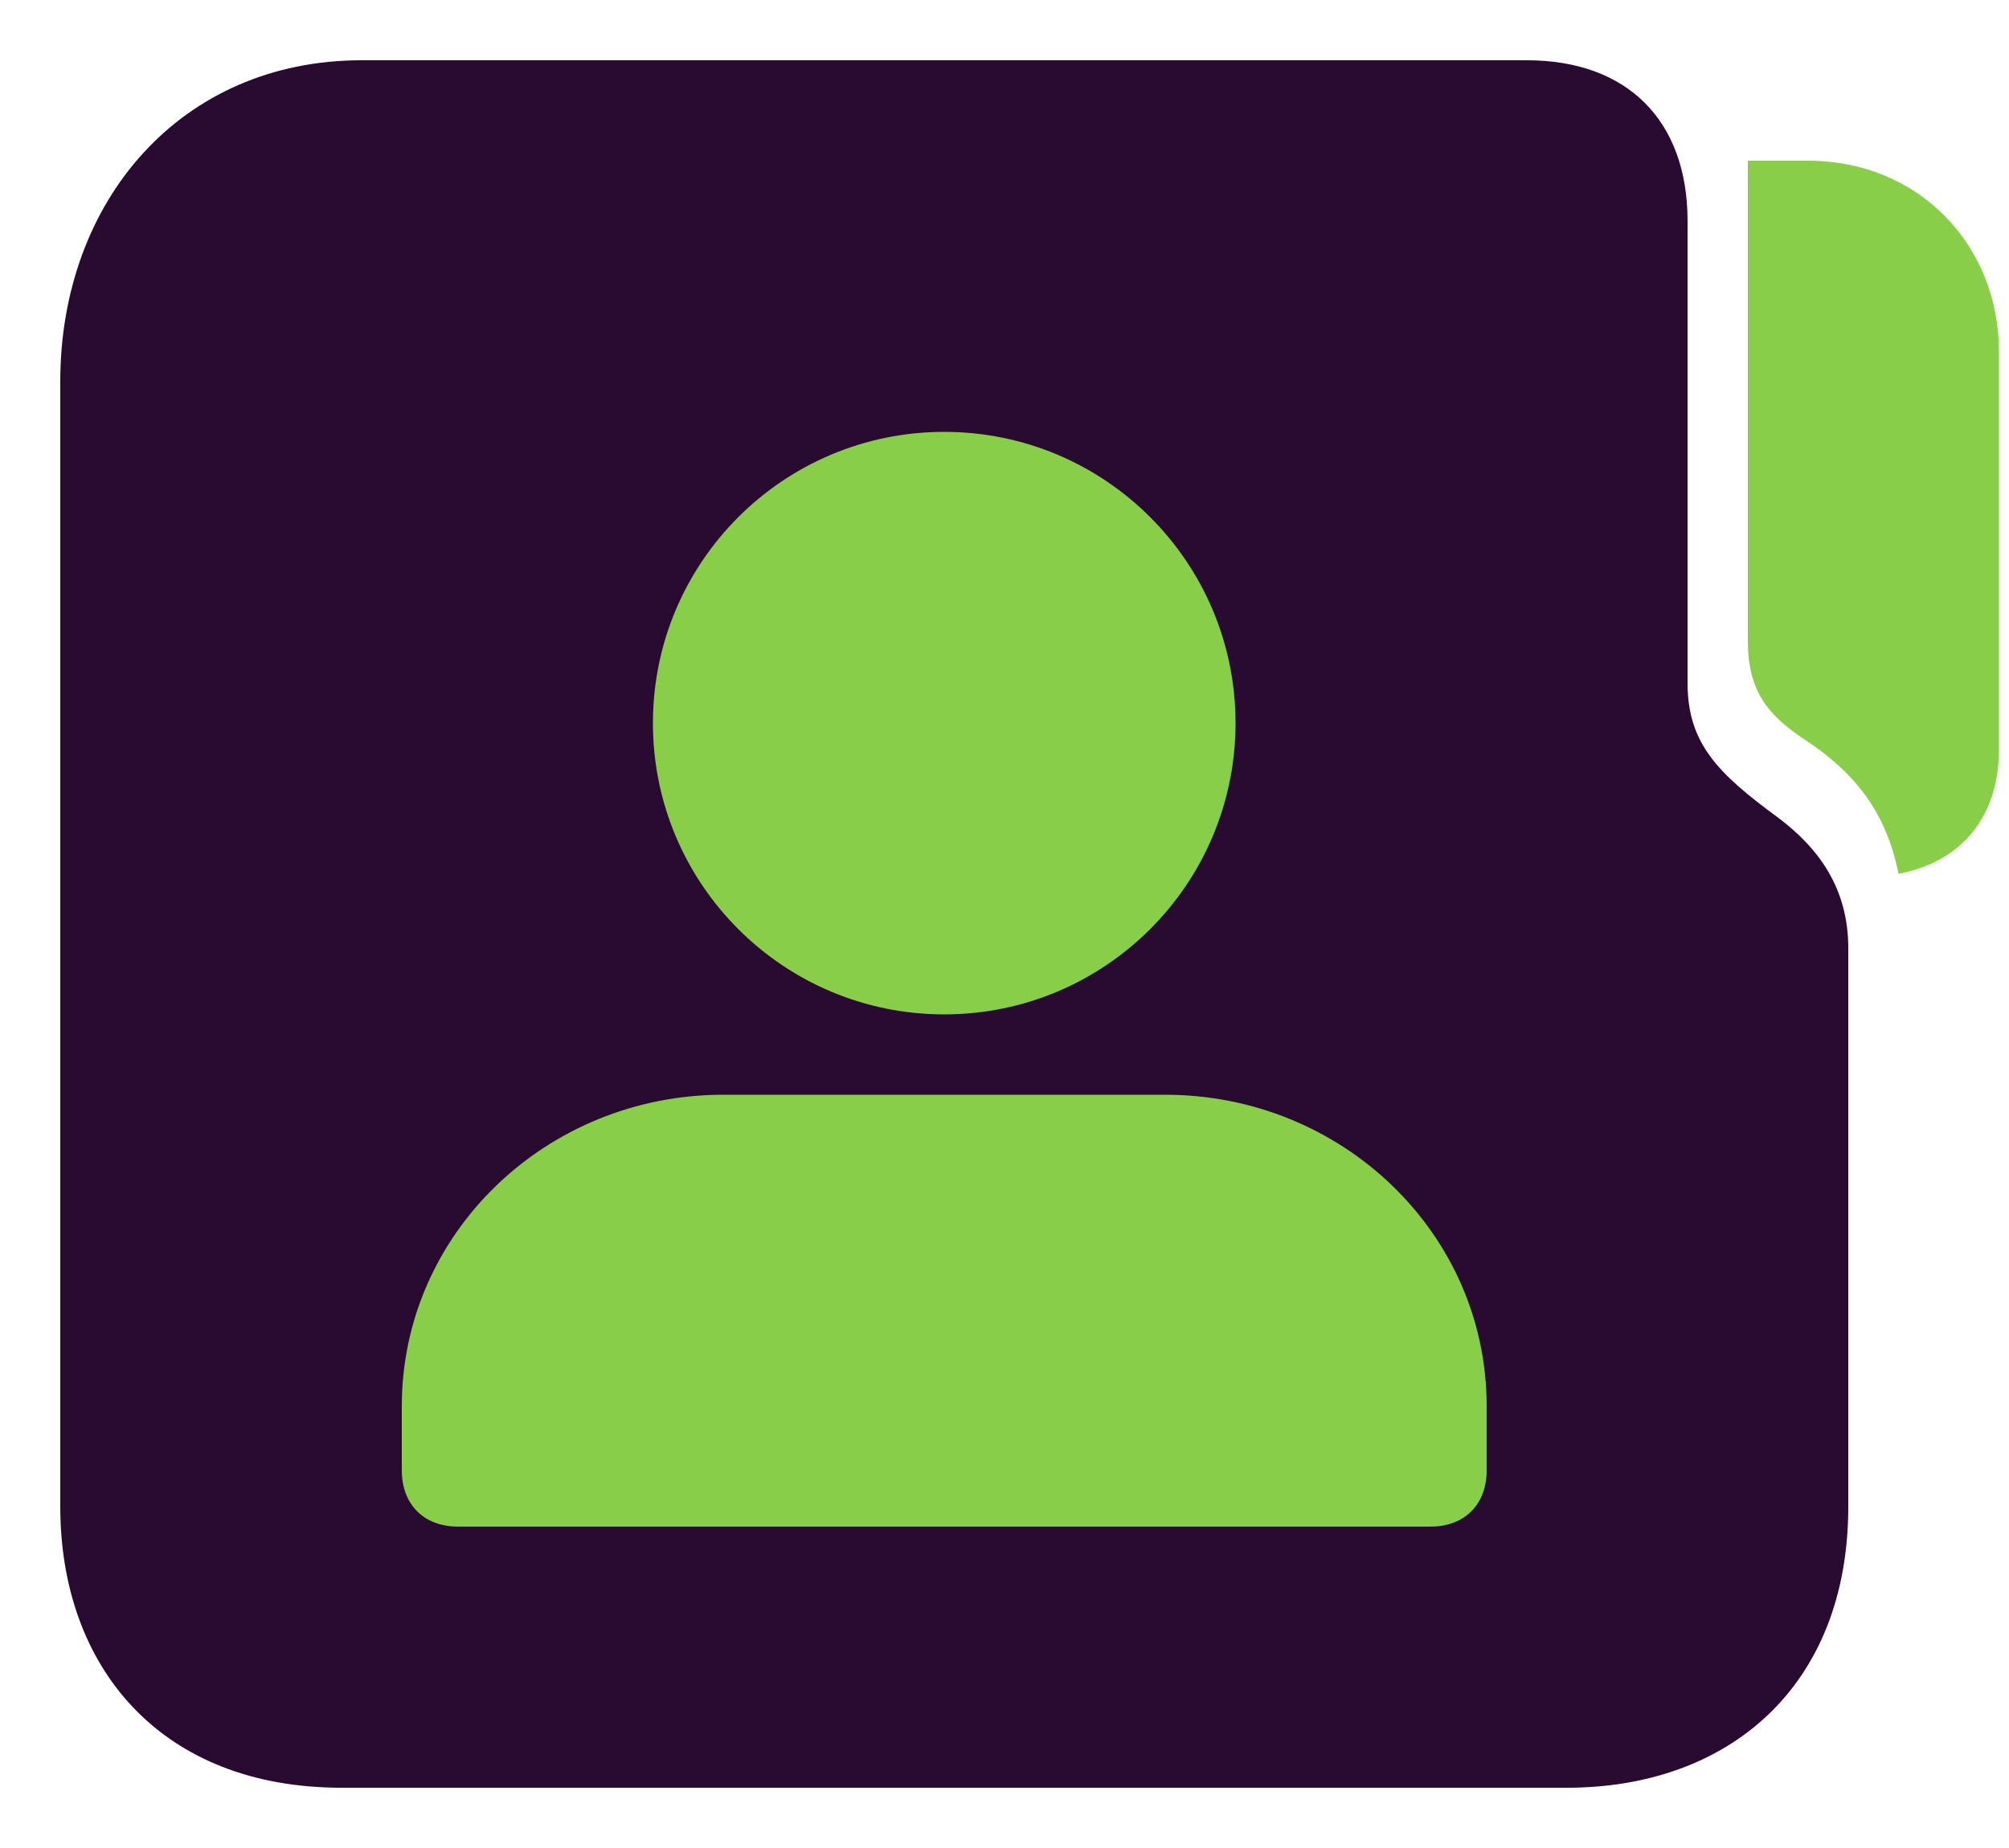
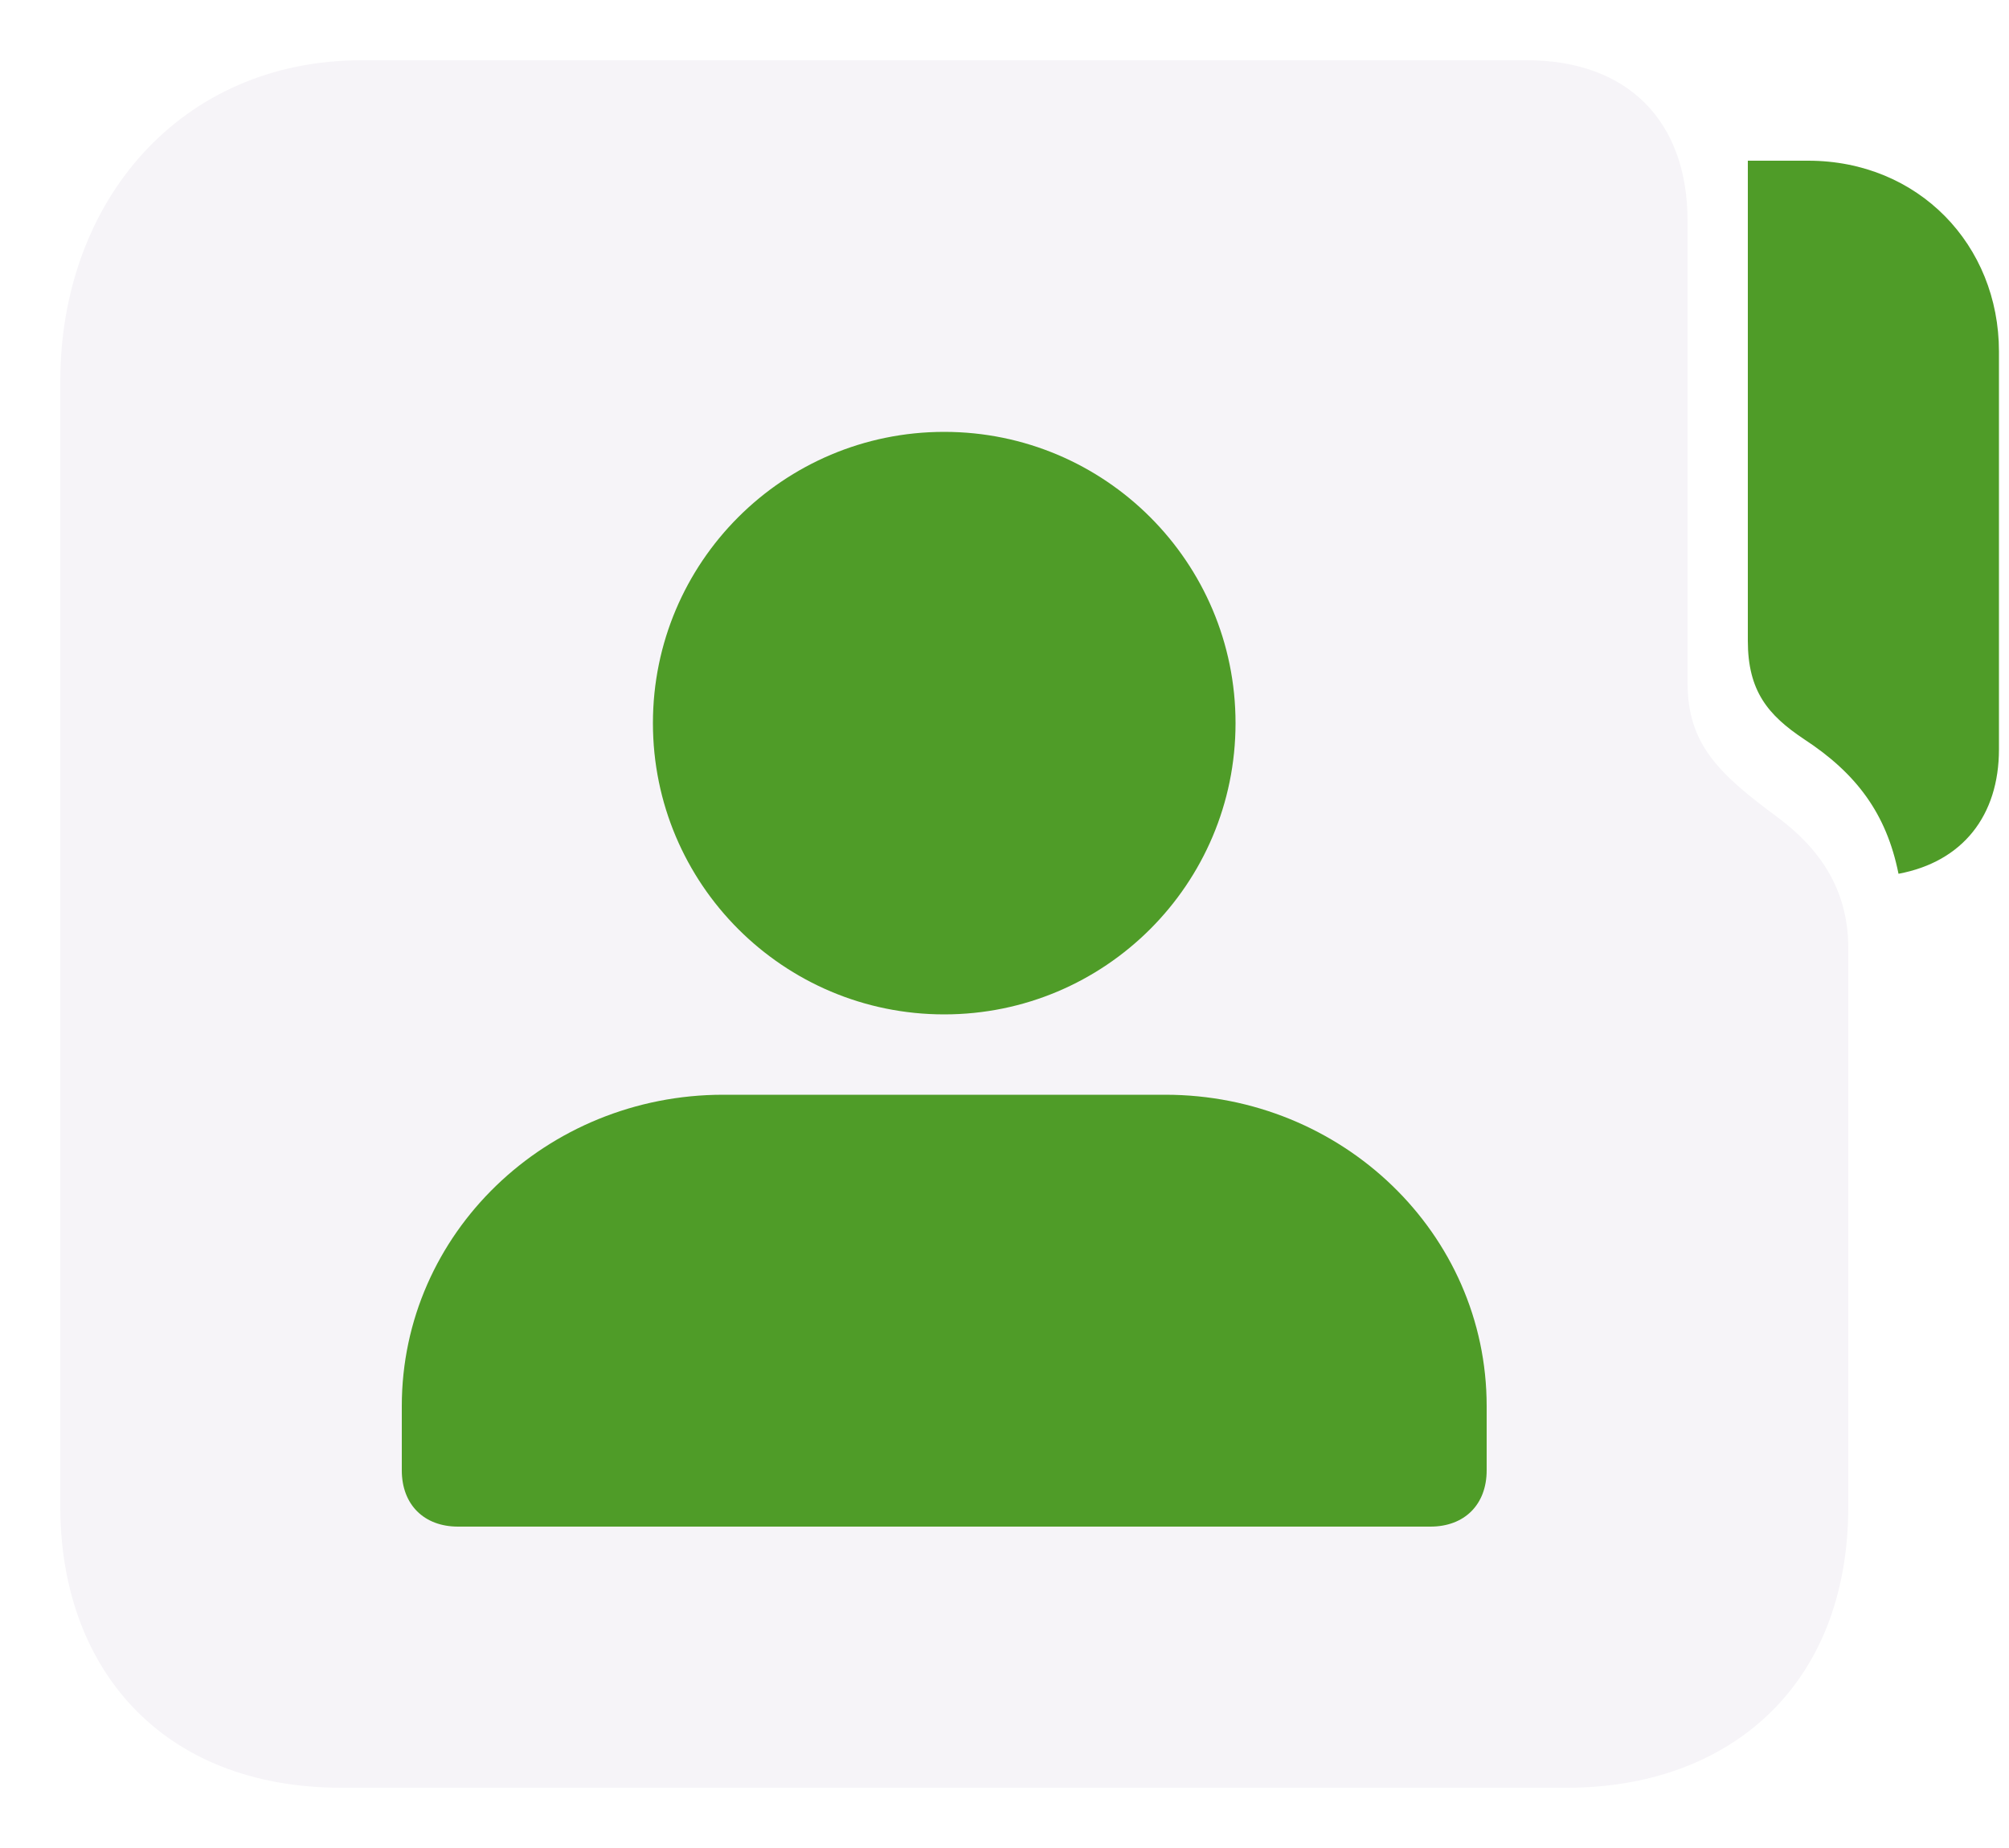
<svg xmlns="http://www.w3.org/2000/svg" viewBox="0 0 100 92">
-   <path fill="#290a30" d="M18 3h58c5 0 8 3 8 8v23c0 3 1.5 4.5 4.5 6.7 2 1.5 3.5 3.5 3.5 6.5V75c0 9-6 14-14 14H17C8 89 3 83 3 75V19C3 10 9 3 18 3Z" />
-   <path fill="#89ce49" d="M87 8h3c5.5 0 9.5 4.2 9.5 9.5v19.8c0 3.3-1.8 5.6-5 6.2-.6-3-2.1-5-4.7-6.7-1.8-1.2-2.8-2.4-2.8-4.9V8Z" />
-   <circle cx="47" cy="36" r="14.5" fill="#89ce49" />
-   <path fill="#89ce49" d="M20 70c0-8.6 7.2-15.5 16-15.5h22c8.8 0 16 6.9 16 15.5v3.2c0 1.7-1.1 2.8-2.8 2.8H22.8c-1.7 0-2.8-1.1-2.8-2.8V70Z" />
+   <path fill="#f6f4f8" d="M18 3h58c5 0 8 3 8 8v23c0 3 1.5 4.5 4.5 6.7 2 1.5 3.5 3.5 3.5 6.5V75c0 9-6 14-14 14H17C8 89 3 83 3 75V19C3 10 9 3 18 3Z" />
+   <path fill="#4f9c28" d="M87 8h3c5.5 0 9.5 4.2 9.5 9.5v19.8c0 3.3-1.8 5.6-5 6.2-.6-3-2.1-5-4.7-6.7-1.8-1.2-2.8-2.4-2.8-4.9V8Z" />
+   <circle cx="47" cy="36" r="14.5" fill="#4f9c28" />
+   <path fill="#4f9c28" d="M20 70c0-8.6 7.2-15.5 16-15.5h22c8.8 0 16 6.9 16 15.5v3.2c0 1.7-1.1 2.8-2.8 2.8H22.8c-1.7 0-2.8-1.1-2.8-2.8V70Z" />
</svg>
